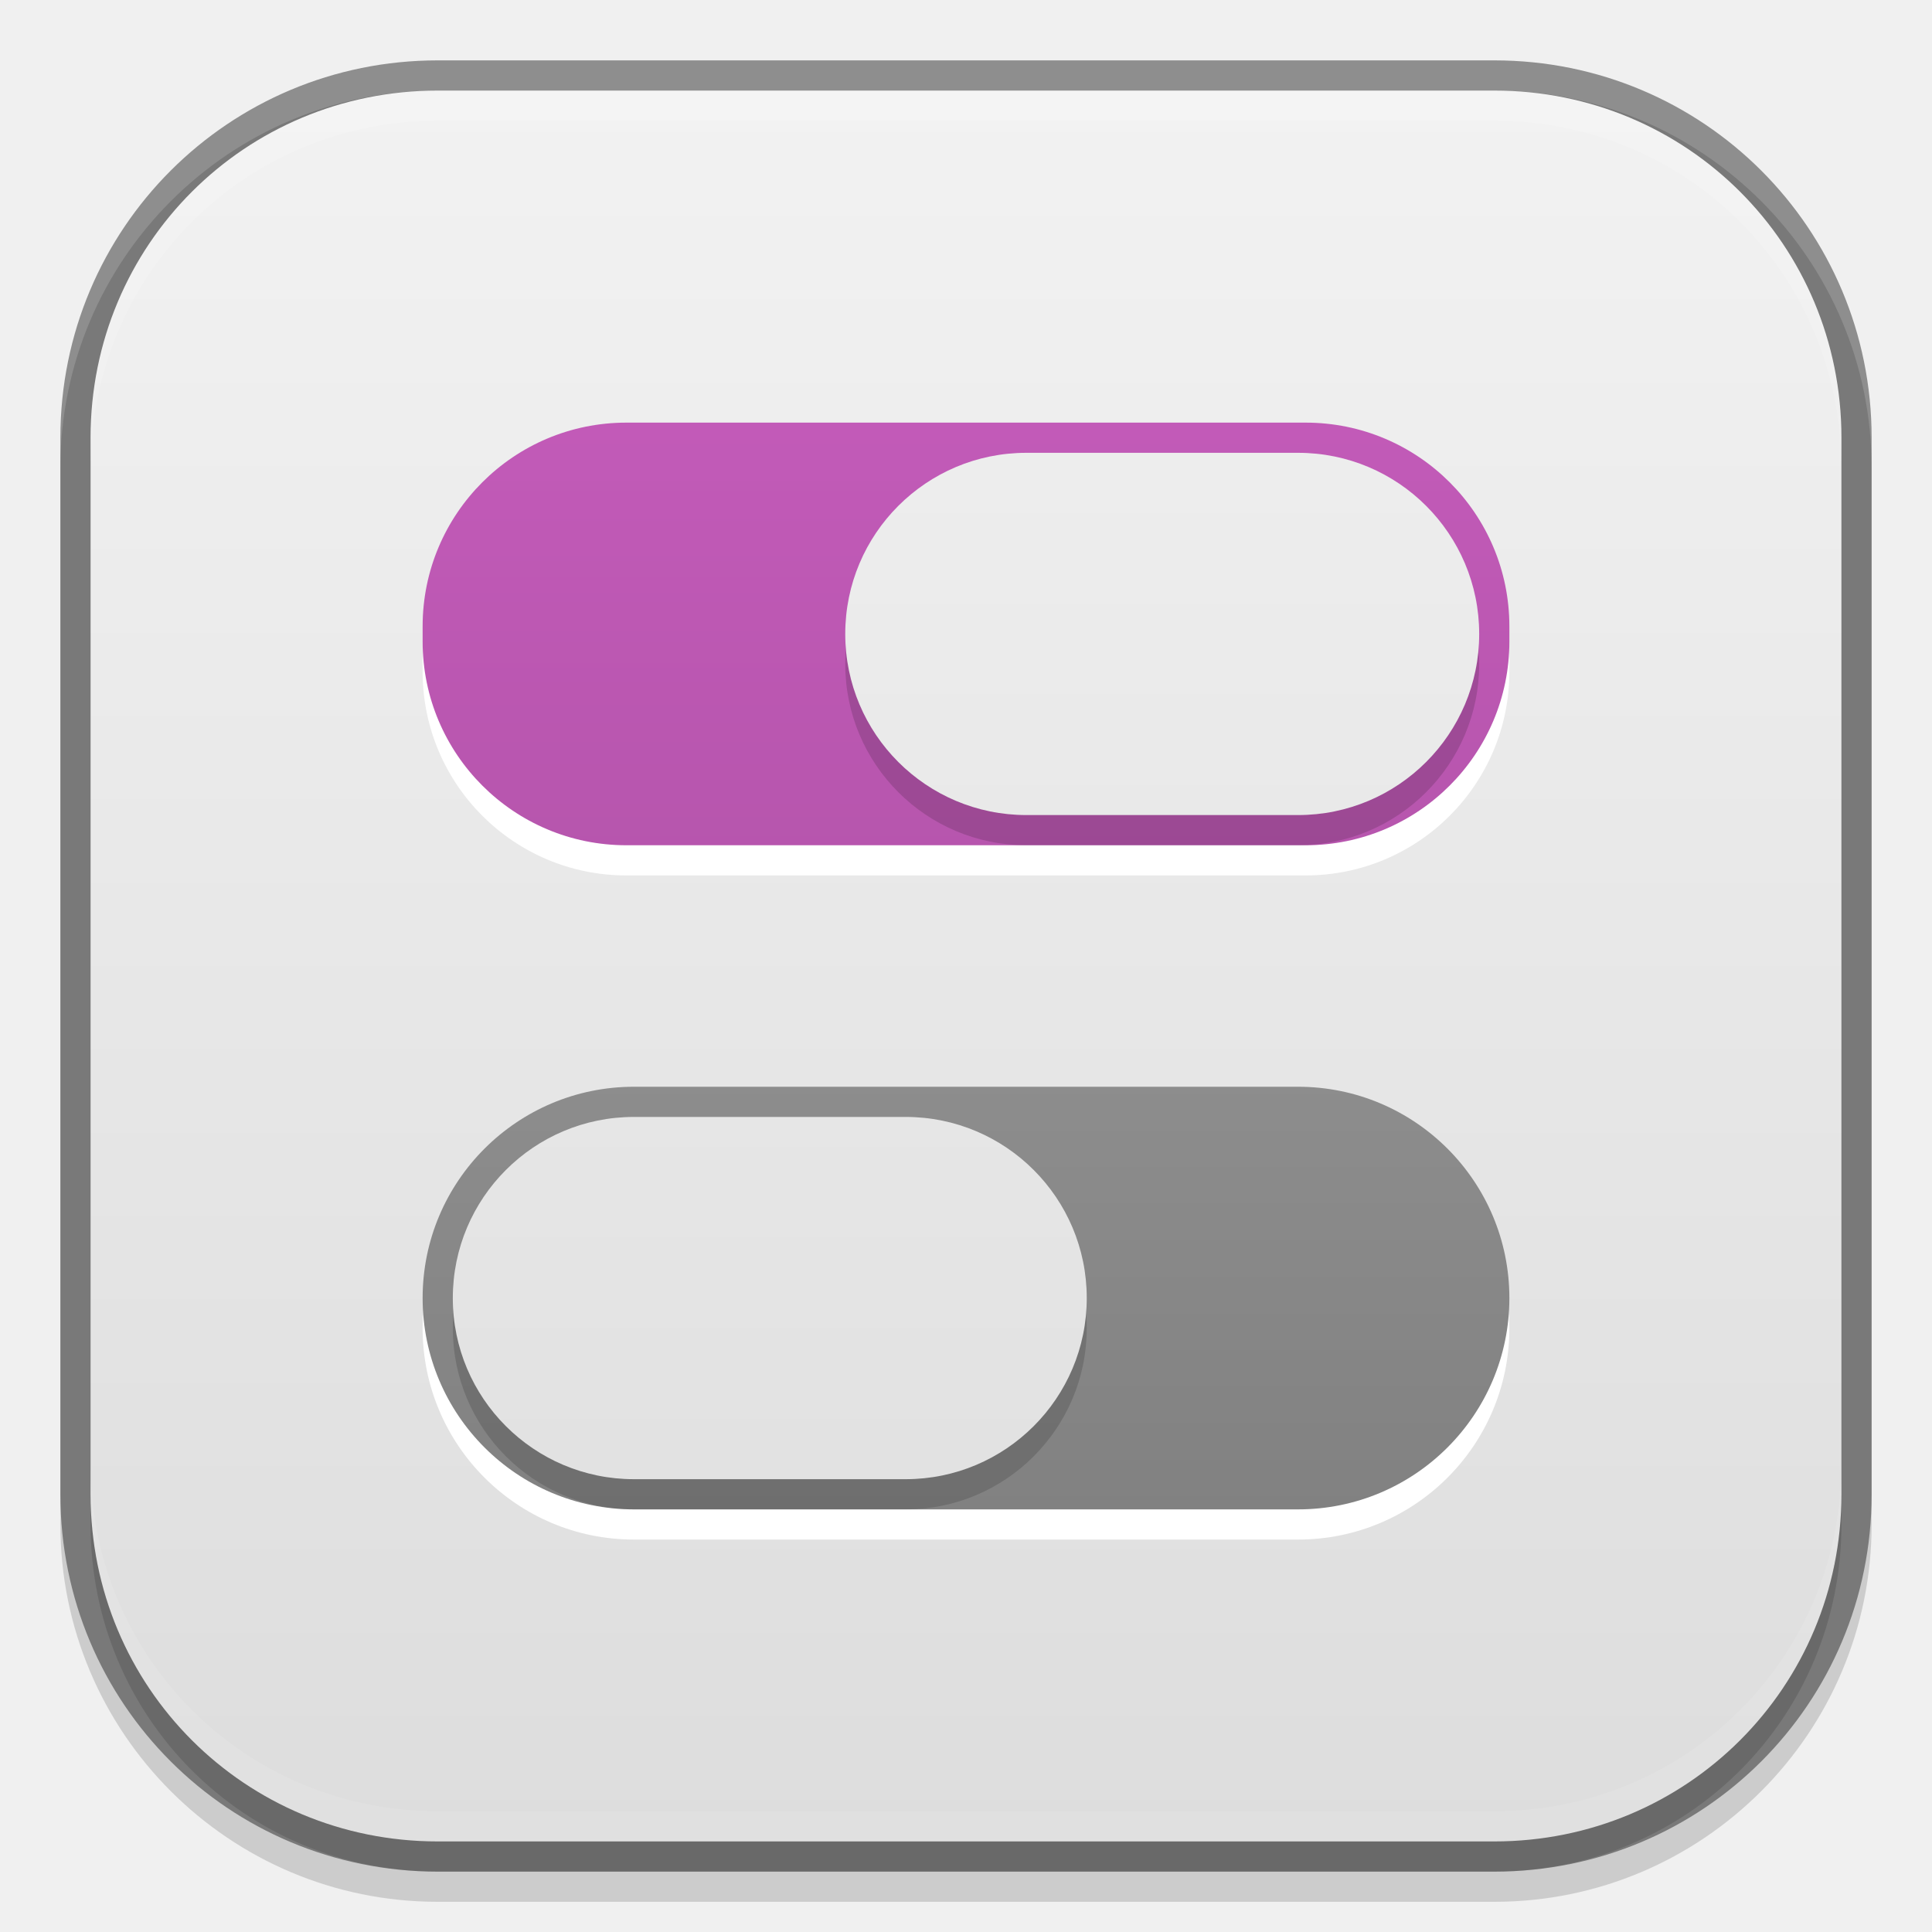
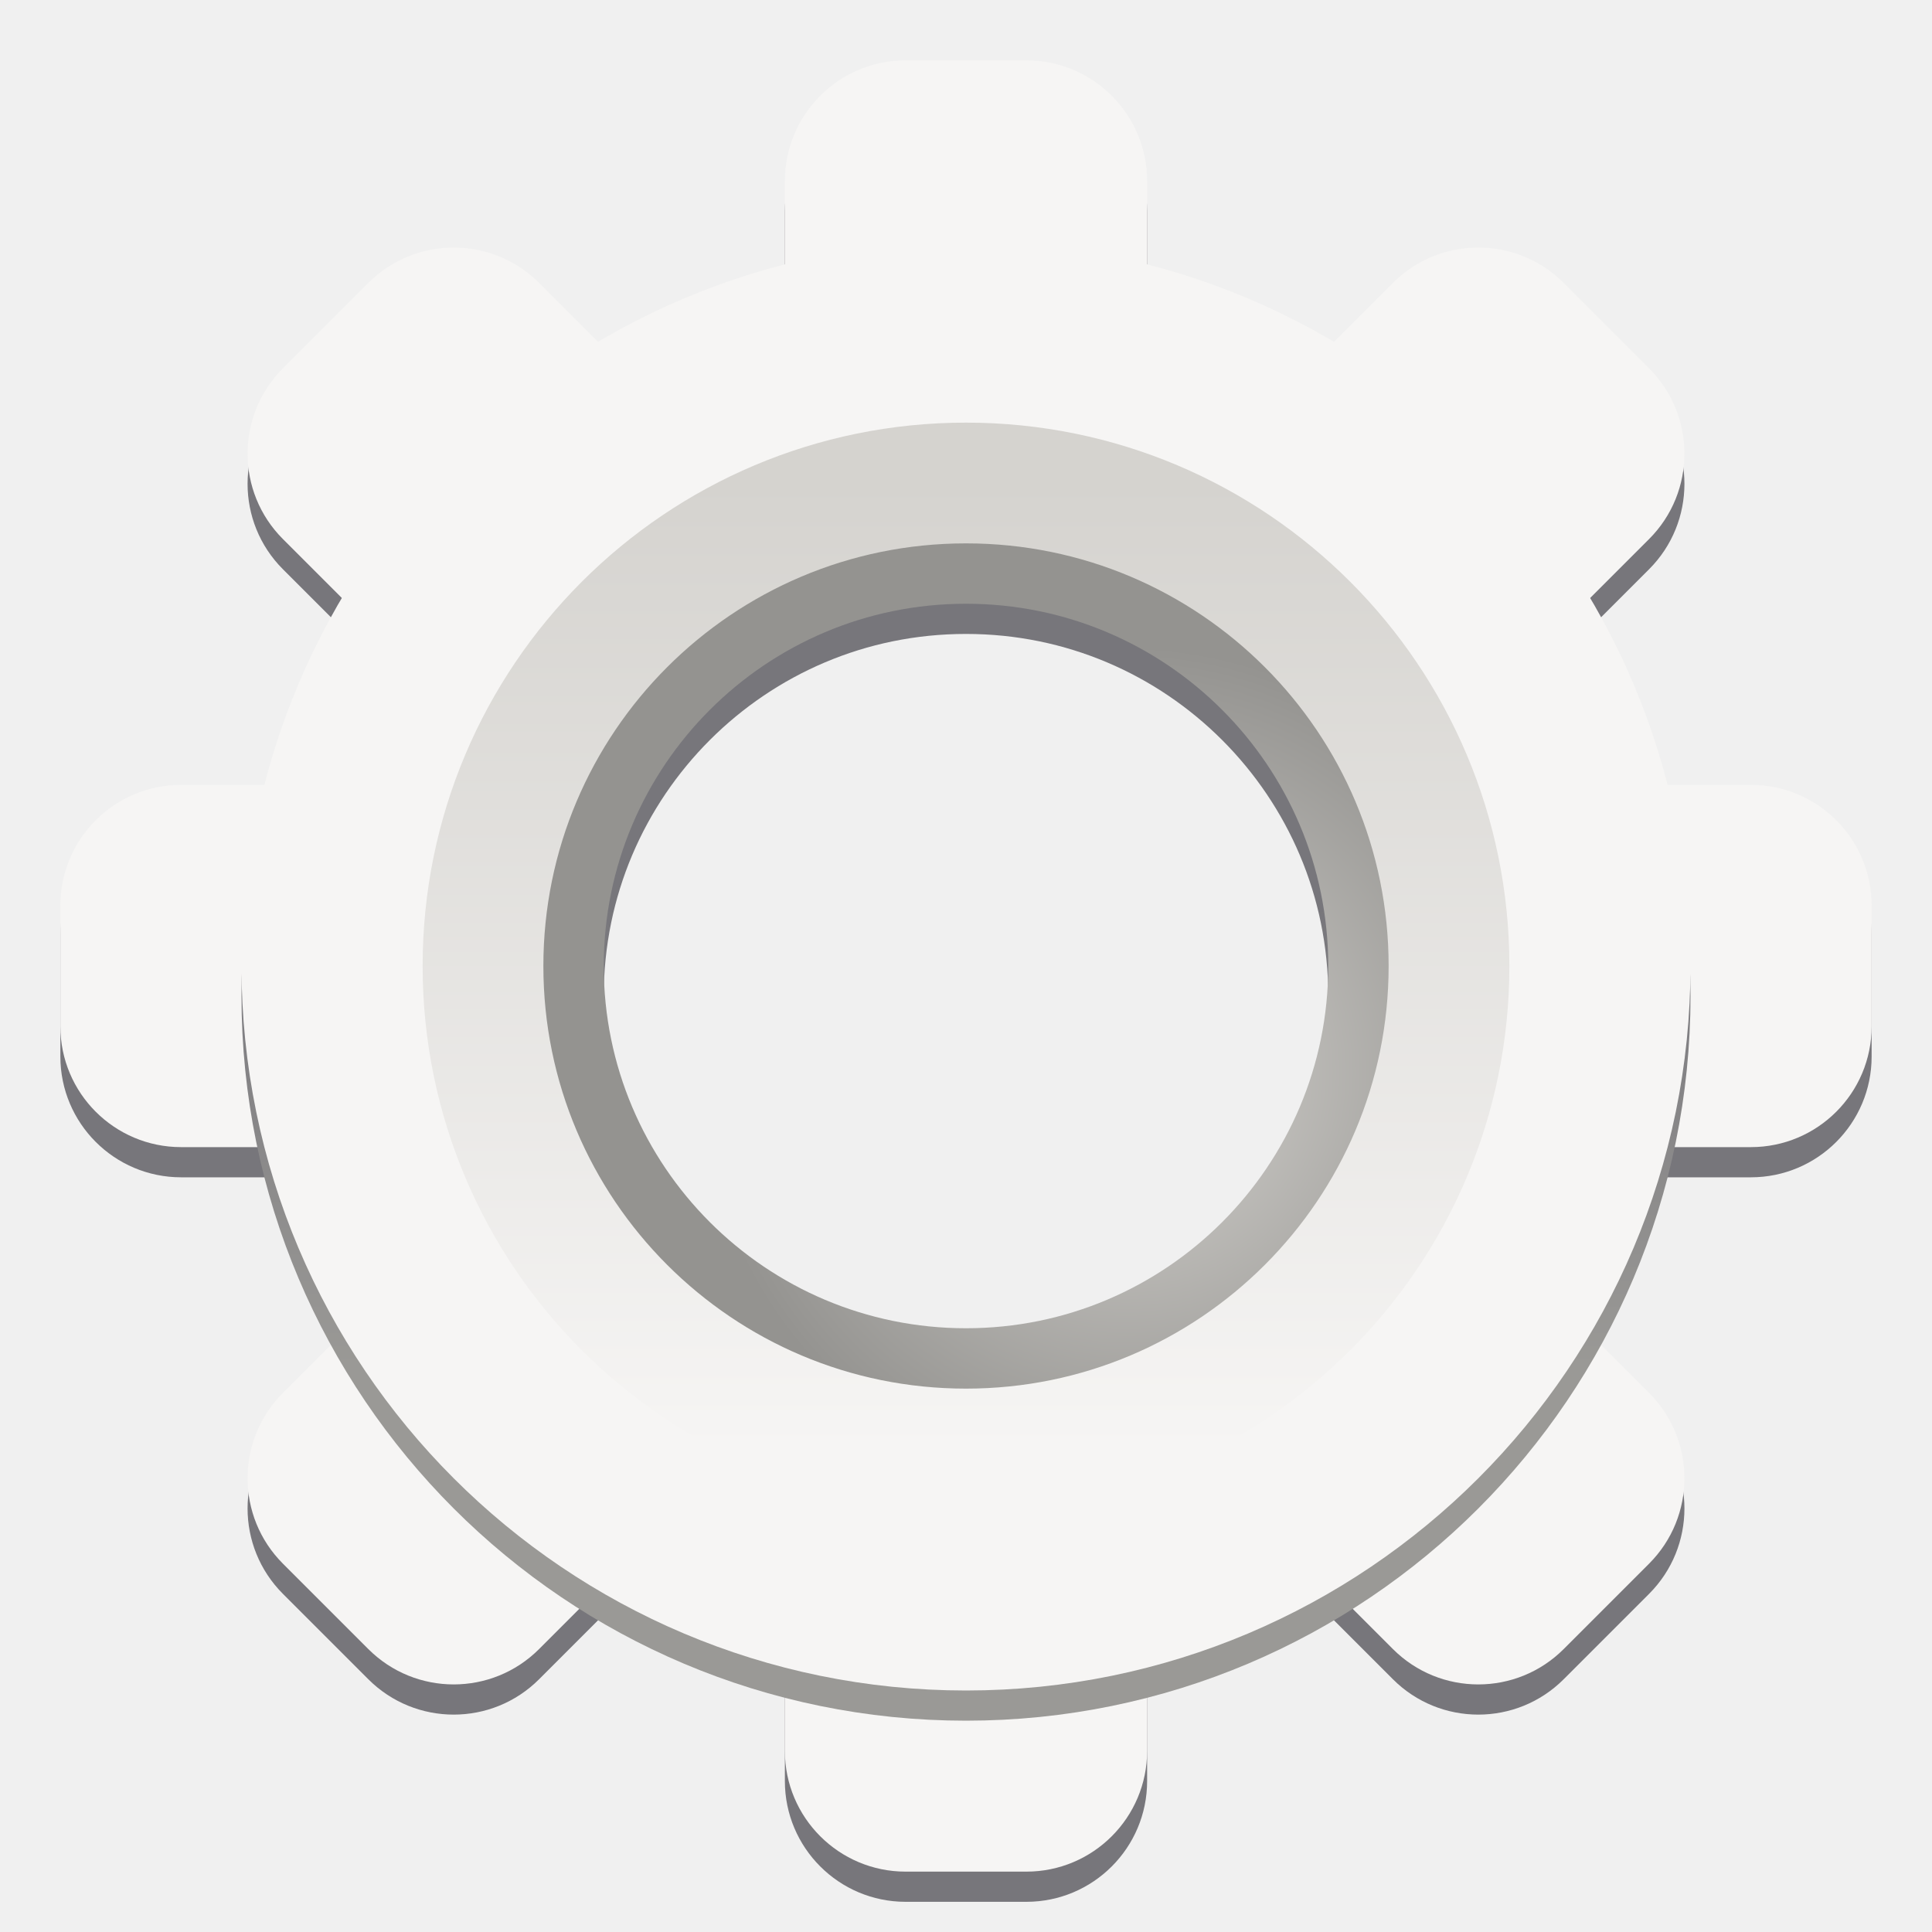
- <svg xmlns="http://www.w3.org/2000/svg" xmlns:xlink="http://www.w3.org/1999/xlink" style="enable-background:new" height="64" width="64" version="1.0">
+ <svg xmlns="http://www.w3.org/2000/svg" xmlns:xlink="http://www.w3.org/1999/xlink" width="128" height="128" version="1.0">
  <defs>
-     <linearGradient id="linearGradient4002" x1="291" xlink:href="#outerBackgroundGradient-7" gradientUnits="userSpaceOnUse" y1="172" gradientTransform="matrix(0,-1,1,0,-140,352)" x2="349" y2="172" />
-     <clipPath id="clipPath4384" clipPathUnits="userSpaceOnUse">
-       <rect opacity="0" style="color:#bebebe;enable-background:accumulate" ry="7" height="14" width="36" y="184" x="318" />
-     </clipPath>
-     <linearGradient id="outerBackgroundGradient-7">
-       <stop stop-color="#ddd" offset="0" />
-       <stop stop-color="#f2f2f2" offset="1" />
+     <linearGradient id="b">
+       <stop offset="0" stop-color="#9a9996" />
+       <stop offset="1" stop-color="#77767b" />
    </linearGradient>
-     <linearGradient id="linearGradient4914" x1="328" gradientUnits="userSpaceOnUse" y1="235" gradientTransform="matrix(1.5,0,0,1.5,-460,-352)" x2="328" y2="277">
-       <stop stop-color="#aaa" offset="0" />
-       <stop stop-color="#767676" offset="1" />
+     <linearGradient id="c">
+       <stop offset="0" stop-color="#d5d3cf" />
+       <stop offset="1" stop-color="#949390" />
    </linearGradient>
-     <linearGradient id="linearGradient4916" x1="324" gradientUnits="userSpaceOnUse" y1="231" gradientTransform="matrix(1.5,0,0,1.5,-460,-346)" x2="324" y2="273">
-       <stop stop-color="#cd5fc2" offset="0" />
-       <stop stop-color="#9a4993" offset="1" />
+     <linearGradient id="a">
+       <stop offset="0" stop-color="#d5d3cf" />
+       <stop offset="1" stop-color="#f6f5f4" />
    </linearGradient>
-     <linearGradient id="linearGradient4918" x1="336" xlink:href="#outerBackgroundGradient-7" gradientUnits="userSpaceOnUse" y1="273" gradientTransform="matrix(1.5,0,0,1.5,-460,-346)" x2="336" y2="231" />
+     <linearGradient xlink:href="#a" id="f" x1="32" x2="96" y1="236" y2="236" gradientTransform="translate(172 -300)" gradientUnits="userSpaceOnUse" />
+     <linearGradient xlink:href="#b" id="d" x1="64" x2="64" y1="262.5" y2="232" gradientUnits="userSpaceOnUse" />
+     <radialGradient xlink:href="#c" id="e" cx="-244" cy="-76" r="32" fx="-244" fy="-76" gradientTransform="translate(-27.53333 -7.466674) scale(.88333)" gradientUnits="userSpaceOnUse" />
  </defs>
-   <rect opacity=".15" style="color:#bebebe;enable-background:accumulate" ry="12.5" height="60" width="60" y="3" x="2" />
-   <path style="color:#bebebe;enable-background:accumulate" fill="url(#linearGradient4002)" d="m14.5 3c-6.39 0-11.5 5.11-11.5 11.5v35c0 6.39 5.11 11.5 11.5 11.5h35c6.39 0 11.5-5.11 11.5-11.5v-35c0-6.39-5.11-11.5-11.5-11.5h-35z" />
-   <path opacity="0.41" d="m14.5 2c-6.925 0-12.5 5.575-12.5 12.5v35c0 6.925 5.575 12.5 12.5 12.5h35c6.925 0 12.5-5.575 12.5-12.5v-35c0-6.925-5.575-12.5-12.5-12.5h-35zm0 1h35c6.388 0 11.5 5.112 11.5 11.5v35c0 6.388-5.112 11.5-11.5 11.5h-35c-6.388 0-11.5-5.112-11.5-11.5v-35c0-6.388 5.112-11.5 11.5-11.5z" style="color:#bebebe;enable-background:accumulate" />
-   <g fill="#fff">
-     <rect style="color:#bebebe;enable-background:accumulate" ry="7" height="14" width="36" y="37" x="14" />
-     <rect style="color:#bebebe;enable-background:accumulate" ry="6.75" height="14" width="36" y="15" x="14" />
-     <rect opacity=".1" style="color:#bebebe;enable-background:accumulate" ry="6" height="12" width="21" y="17" x="28" />
-     <rect style="color:#bebebe;enable-background:accumulate" ry="6" height="12" width="21" y="16" x="28" />
-     <rect opacity=".1" style="color:#bebebe;enable-background:accumulate" ry="6" height="12" width="21" y="39" x="15" />
-     <rect style="color:#bebebe;enable-background:accumulate" ry="6" height="12" width="21" y="38" x="15" />
+   <g transform="translate(0 -172)">
+     <g fill="#77767b" transform="translate(140 2)">
+       <rect width="24" height="24" x="-88" y="176" rx="8" ry="8" style="marker:none" />
+       <rect width="24" height="24" x="-88" y="272" rx="8" ry="8" style="marker:none" />
+       <rect width="24" height="24" x="-232.617" y="53.137" rx="8" ry="8" style="marker:none" transform="rotate(-45)" />
+       <rect width="24" height="24" x="-232.617" y="149.137" rx="8" ry="8" style="marker:none" transform="rotate(-45)" />
+       <rect width="24" height="24" x="-248" y="-136" rx="8" ry="8" style="marker:none" transform="rotate(-90)" />
+       <rect width="24" height="24" x="-248" y="-40" rx="8" ry="8" style="marker:none" transform="rotate(-90)" />
+       <rect width="24" height="24" x="-125.137" y="-280.617" rx="8" ry="8" style="marker:none" transform="rotate(-135)" />
+       <rect width="24" height="24" x="-125.137" y="-184.617" rx="8" ry="8" style="marker:none" transform="rotate(-135)" />
+     </g>
+     <g fill="#f6f5f4" transform="translate(140)">
+       <rect width="24" height="24" x="-88" y="176" rx="8" ry="8" style="marker:none" />
+       <rect width="24" height="24" x="-88" y="272" rx="8" ry="8" style="marker:none" />
+       <rect width="24" height="24" x="-232.617" y="53.137" rx="8" ry="8" style="marker:none" transform="rotate(-45)" />
+       <rect width="24" height="24" x="-232.617" y="149.137" rx="8" ry="8" style="marker:none" transform="rotate(-45)" />
+       <rect width="24" height="24" x="-248" y="-136" rx="8" ry="8" style="marker:none" transform="rotate(-90)" />
+       <rect width="24" height="24" x="-248" y="-40" rx="8" ry="8" style="marker:none" transform="rotate(-90)" />
+       <rect width="24" height="24" x="-125.137" y="-280.617" rx="8" ry="8" style="marker:none" transform="rotate(-135)" />
+       <rect width="24" height="24" x="-125.137" y="-184.617" rx="8" ry="8" style="marker:none" transform="rotate(-135)" />
+     </g>
+     <ellipse cx="64" cy="238" fill="none" stroke="url(#d)" stroke-width="24" rx="36" ry="36" style="marker:none" />
+     <ellipse cx="64" cy="236" fill="none" stroke="#f6f5f4" stroke-width="20" rx="38" ry="38" style="marker:none" />
+     <circle cx="-236" cy="-64" r="26.5" fill="none" stroke="url(#e)" stroke-linecap="square" stroke-linejoin="round" stroke-width="5" transform="matrix(0 -1 -1 0 0 0)" />
+     <circle cx="236" cy="-64" r="32" fill="none" stroke="url(#f)" stroke-linecap="square" stroke-linejoin="round" stroke-width="8" transform="rotate(90)" />
  </g>
-   <rect opacity="0" ry="7" style="color:#bebebe;enable-background:accumulate" clip-path="url(#clipPath4384)" transform="translate(-304,-147)" height="14" width="36" y="184" x="318" />
-   <rect opacity="0" style="color:#bebebe;enable-background:accumulate" transform="translate(-304,-147)" clip-path="url(#clipPath4384)" ry="7" height="14" width="36" y="184" x="318" stroke-width="2" />
-   <rect opacity="0" style="color:#bebebe;enable-background:accumulate" transform="translate(-304,-169)" clip-path="url(#clipPath4384)" ry="7" height="14" width="36" y="184" x="318" stroke-width="2" />
-   <rect opacity="0" style="color:#bebebe;enable-background:accumulate" transform="translate(-304,-169)" clip-path="url(#clipPath4384)" ry="7" height="14" width="36" y="184" x="318" />
-   <rect style="color:#bebebe;enable-background:accumulate" ry="7" height="14" width="36" y="36" x="14" fill="url(#linearGradient4914)" />
-   <rect style="color:#bebebe;enable-background:accumulate" ry="6.75" height="14" width="36" y="14" x="14" fill="url(#linearGradient4916)" />
-   <rect opacity=".15" style="color:#bebebe;enable-background:accumulate" ry="6" height="12" width="21" y="16" x="28" />
-   <rect style="color:#bebebe;enable-background:accumulate" ry="6" height="12" width="21" y="15" x="28" fill="url(#linearGradient4918)" />
-   <rect opacity=".15" style="color:#bebebe;enable-background:accumulate" ry="6" height="12" width="21" y="38" x="15" />
-   <rect style="color:#bebebe;enable-background:accumulate" ry="6" height="12" width="21" y="37" x="15" fill="url(#linearGradient4918)" />
-   <rect opacity="0" style="color:#bebebe;enable-background:accumulate" transform="translate(-304,-148)" clip-path="url(#clipPath4384)" ry="7" height="14" width="36" y="184" x="318" />
-   <rect opacity="0" style="color:#bebebe;enable-background:accumulate" transform="translate(-304,-148)" clip-path="url(#clipPath4384)" ry="7" height="14" width="36" y="184" x="318" stroke-width="2" />
-   <rect opacity="0" style="color:#bebebe;enable-background:accumulate" transform="translate(-304,-170)" clip-path="url(#clipPath4384)" ry="7" height="14" width="36" y="184" x="318" stroke-width="2" />
-   <rect opacity="0" style="color:#bebebe;enable-background:accumulate" transform="translate(-304,-170)" clip-path="url(#clipPath4384)" ry="7" height="14" width="36" y="184" x="318" />
-   <path opacity="0.13" style="color:#bebebe;enable-background:accumulate" d="m14.5 3c-6.388 0-11.5 5.112-11.5 11.5v1c0-6.388 5.112-11.5 11.5-11.5h35c6.388 0 11.5 5.112 11.5 11.5v-1c0-6.388-5.112-11.5-11.5-11.5h-35z" fill="#fff" />
-   <path opacity="0.13" d="m49.5 62c6.388 0 11.5-5.112 11.5-11.5v-1c0 6.388-5.112 11.5-11.5 11.5h-35c-6.388 0-11.5-5.112-11.5-11.5v1c0 6.388 5.112 11.5 11.5 11.5h35z" style="color:#bebebe;enable-background:accumulate" />
-   <path opacity=".1" style="color:#bebebe;enable-background:accumulate" d="m14.5 61c-6.388 0-11.5-5.112-11.5-11.5v-1c0 6.388 5.112 11.5 11.5 11.5h35c6.388 0 11.5-5.112 11.5-11.5v1c0 6.388-5.112 11.5-11.5 11.5h-35z" fill="#fff" />
</svg>
